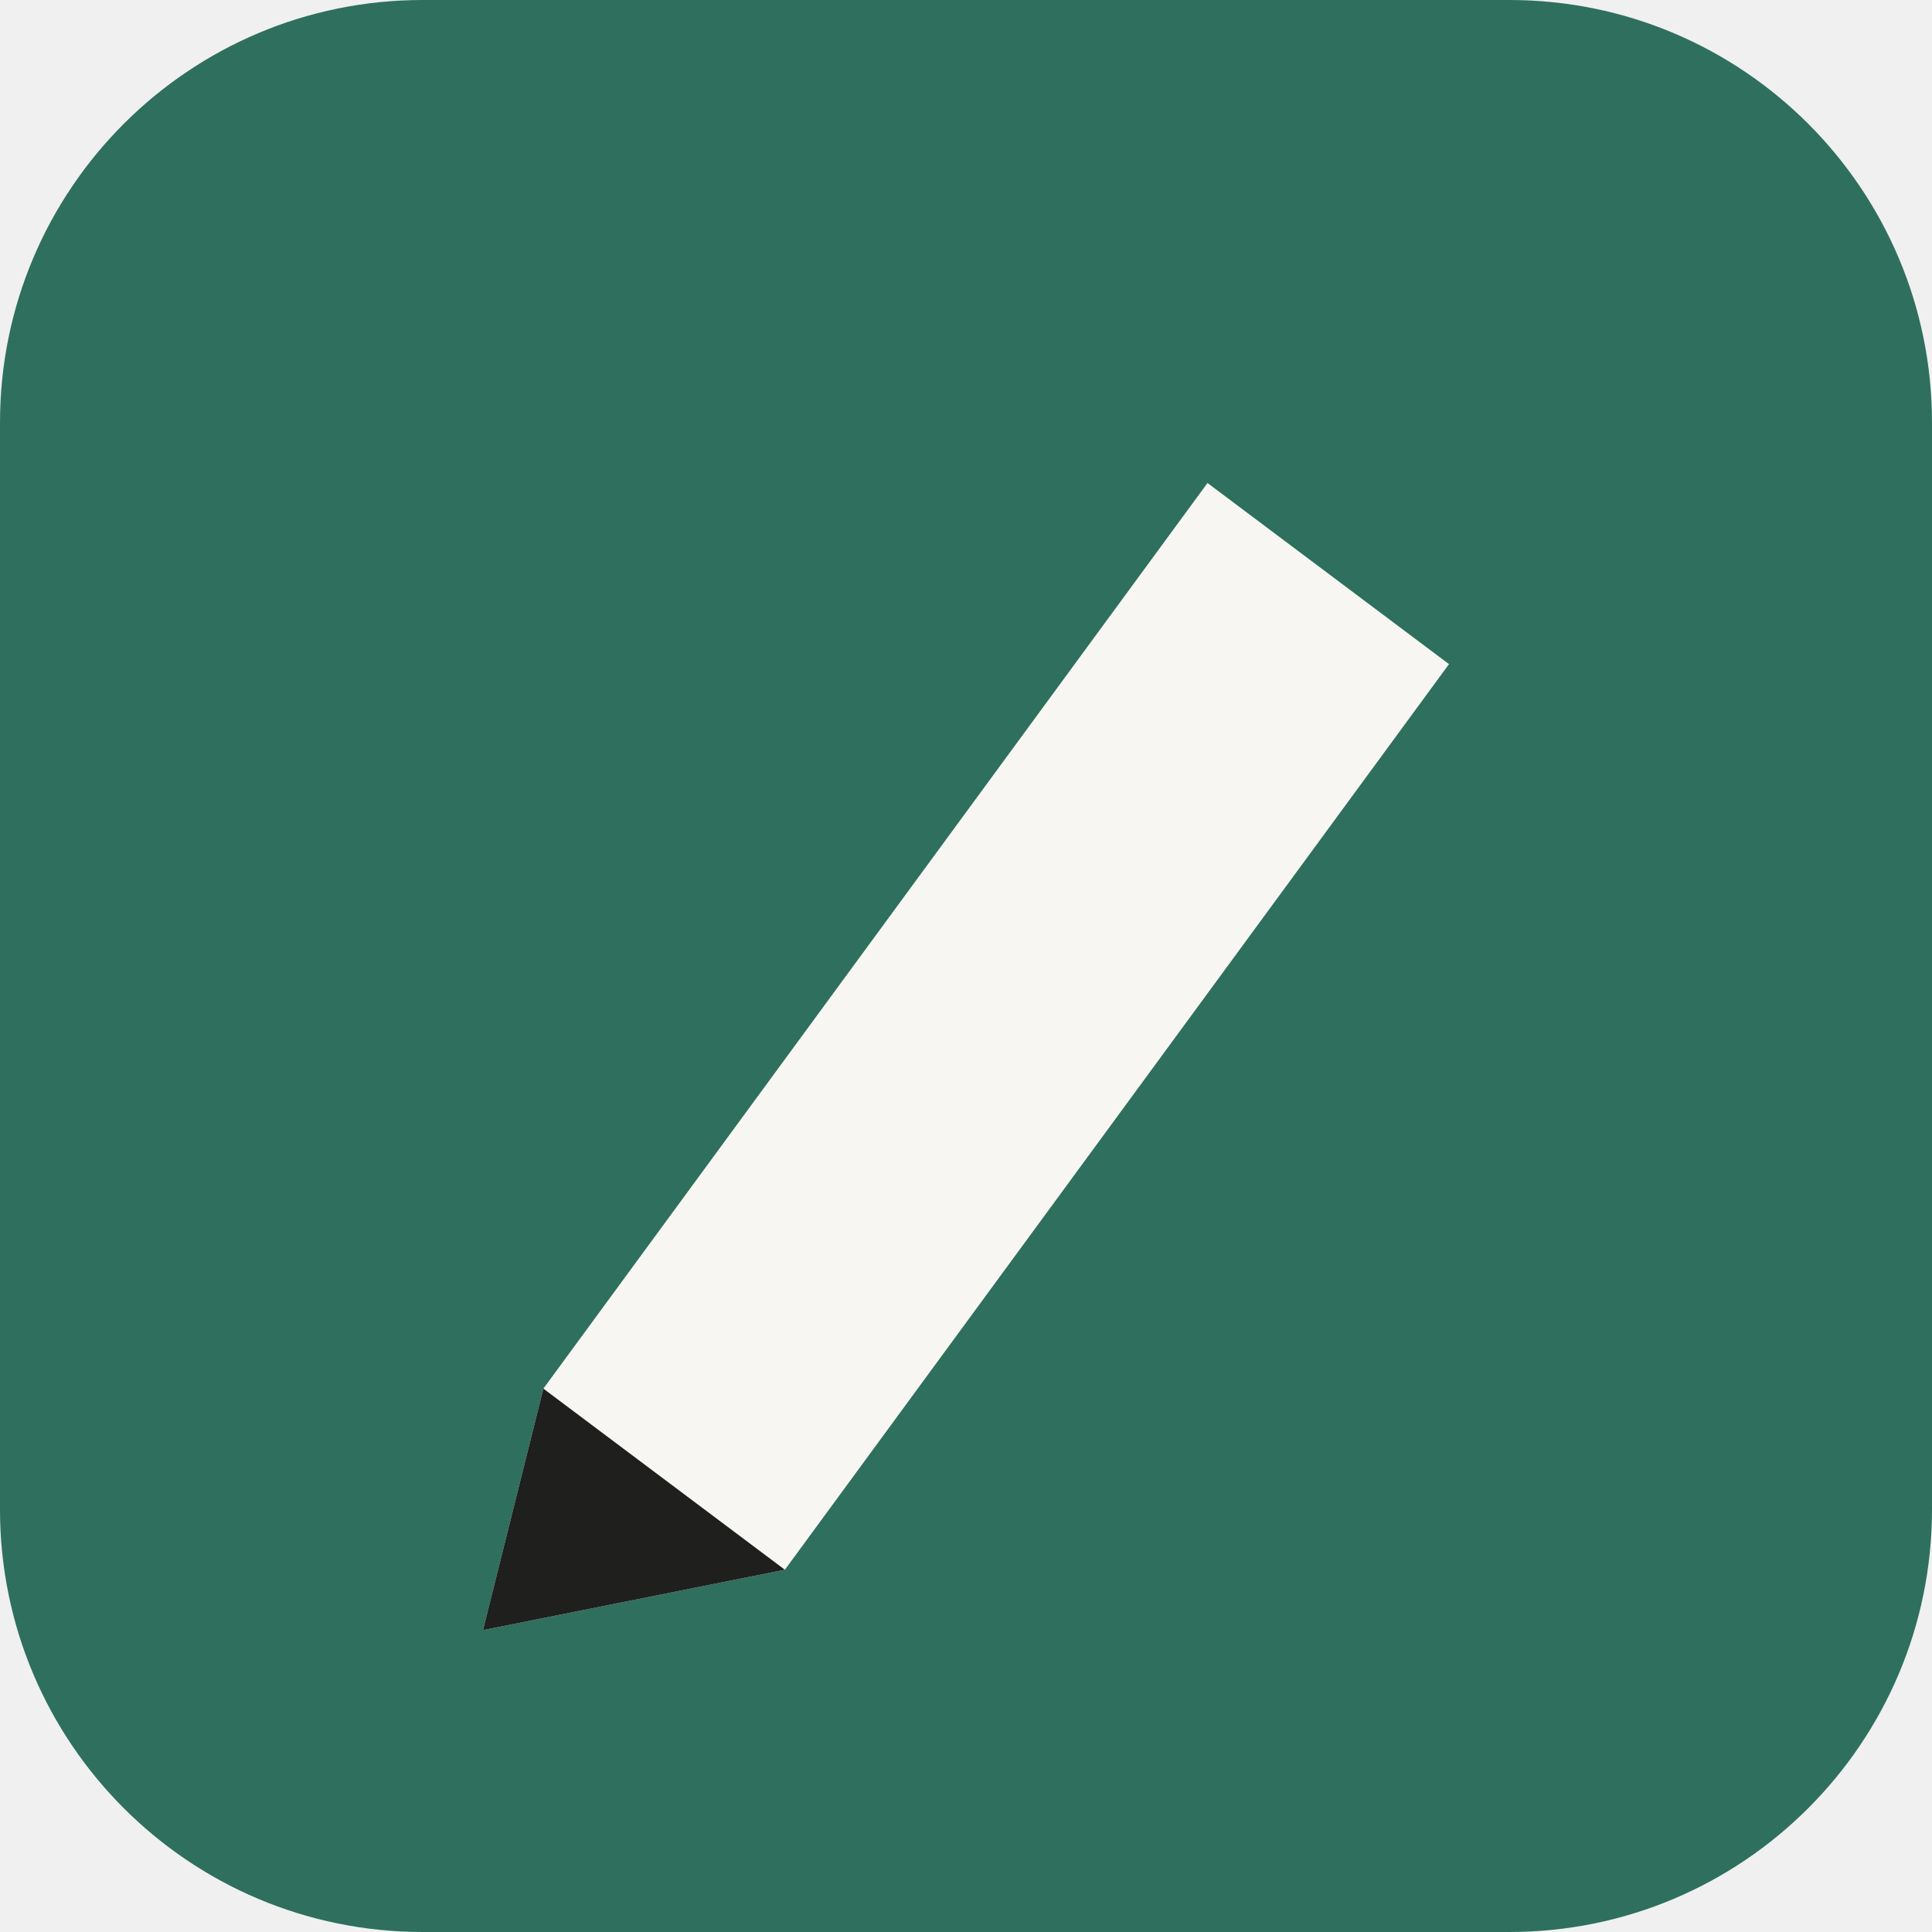
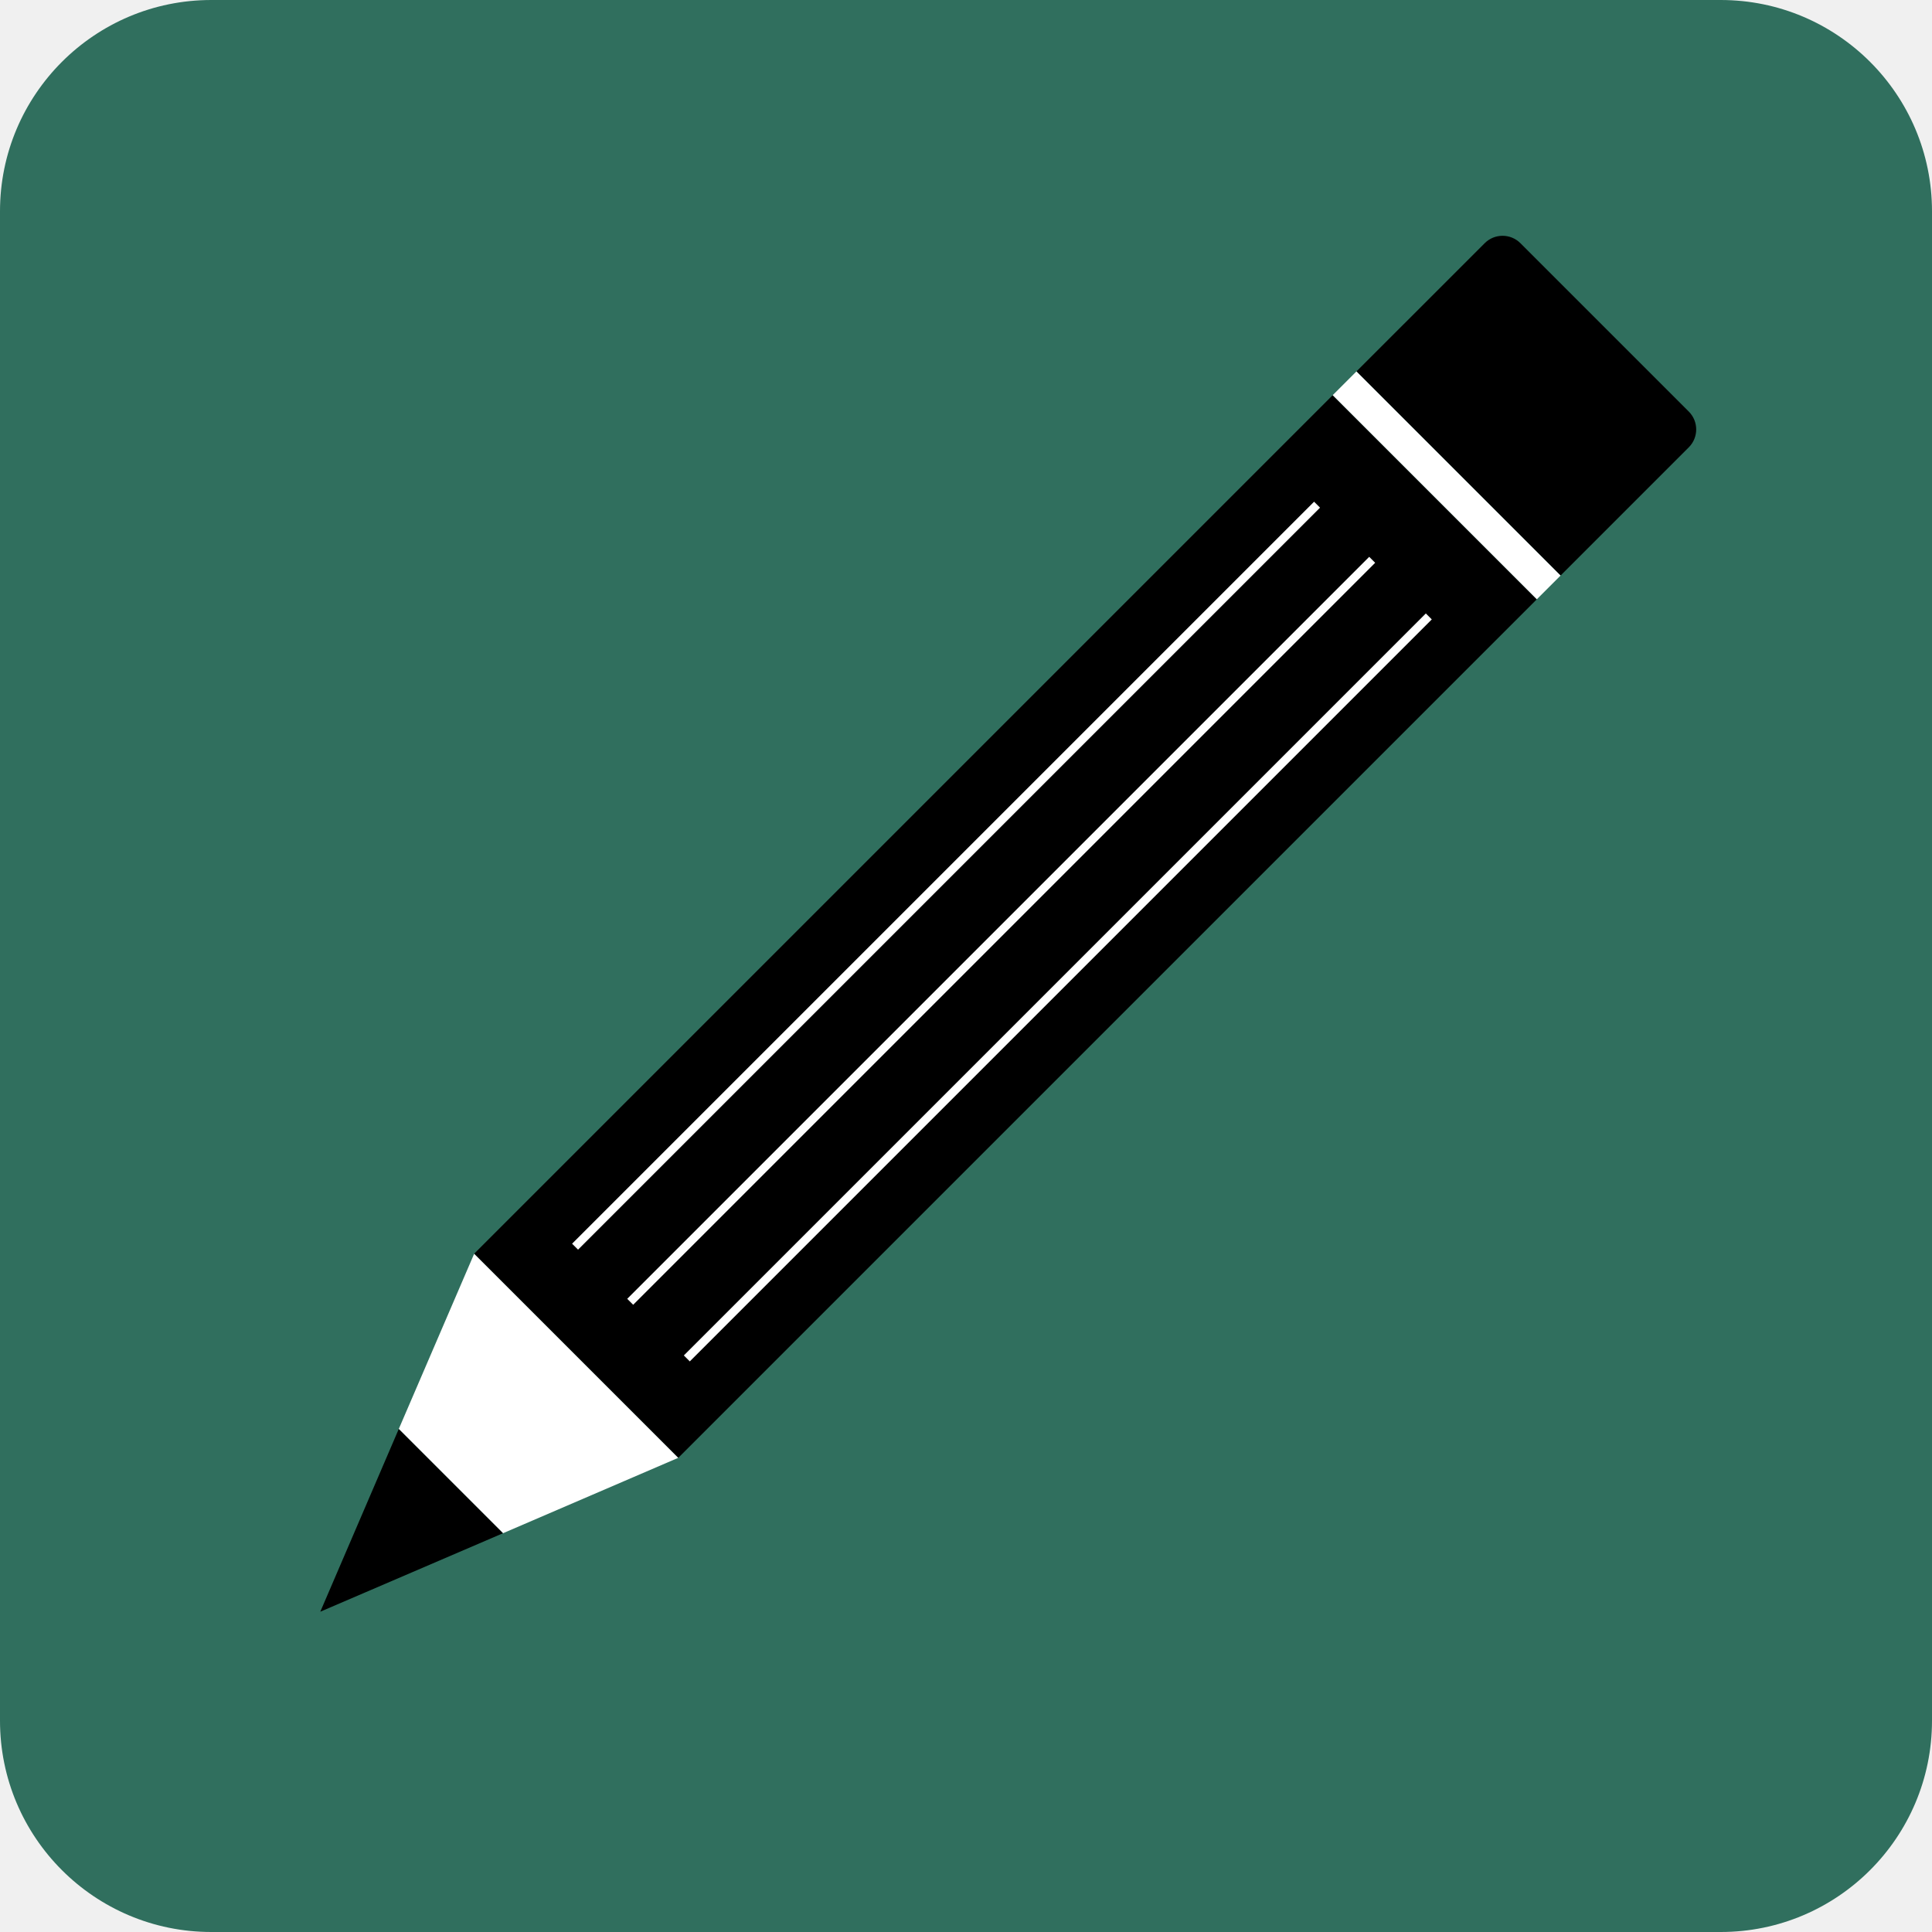
<svg xmlns="http://www.w3.org/2000/svg" viewBox="0 0 64 64">
-   <rect width="64" height="64" rx="14" fill="#2f6f5e" />
-   <path d="M18 46 L40 16 L48 22 L26 52 L16 54 Z" fill="#f7f6f2" />
-   <path d="M16 54 L18 46 L26 52 Z" fill="#1f1f1d" />
+   <rect width="64" height="64" rx="7" fill="#306f5e" />
+   <g transform="translate(10.61 53.39) scale(.0698) rotate(-45)">
+     <path d="M0 0 87.7-35V35Z" />
+     <path d="M87.7-35 171.8-68.5V68.5L87.7 35Z" fill="#fff" />
+     <path d="M171.8-68.5H748V68.5H171.8Z" />
+     <path d="M748-68.5H764V68.5H748Z" fill="#fff" />
+     <path d="M764-68.5H850A12 12 0 0 1 862-56.5V56.5A12 12 0 0 1 850 68.5H764Z" />
+     <path d="M208-37H706M208 0H706M208 38H706" stroke="#fff" stroke-width="4" />
+   </g>
</svg>
